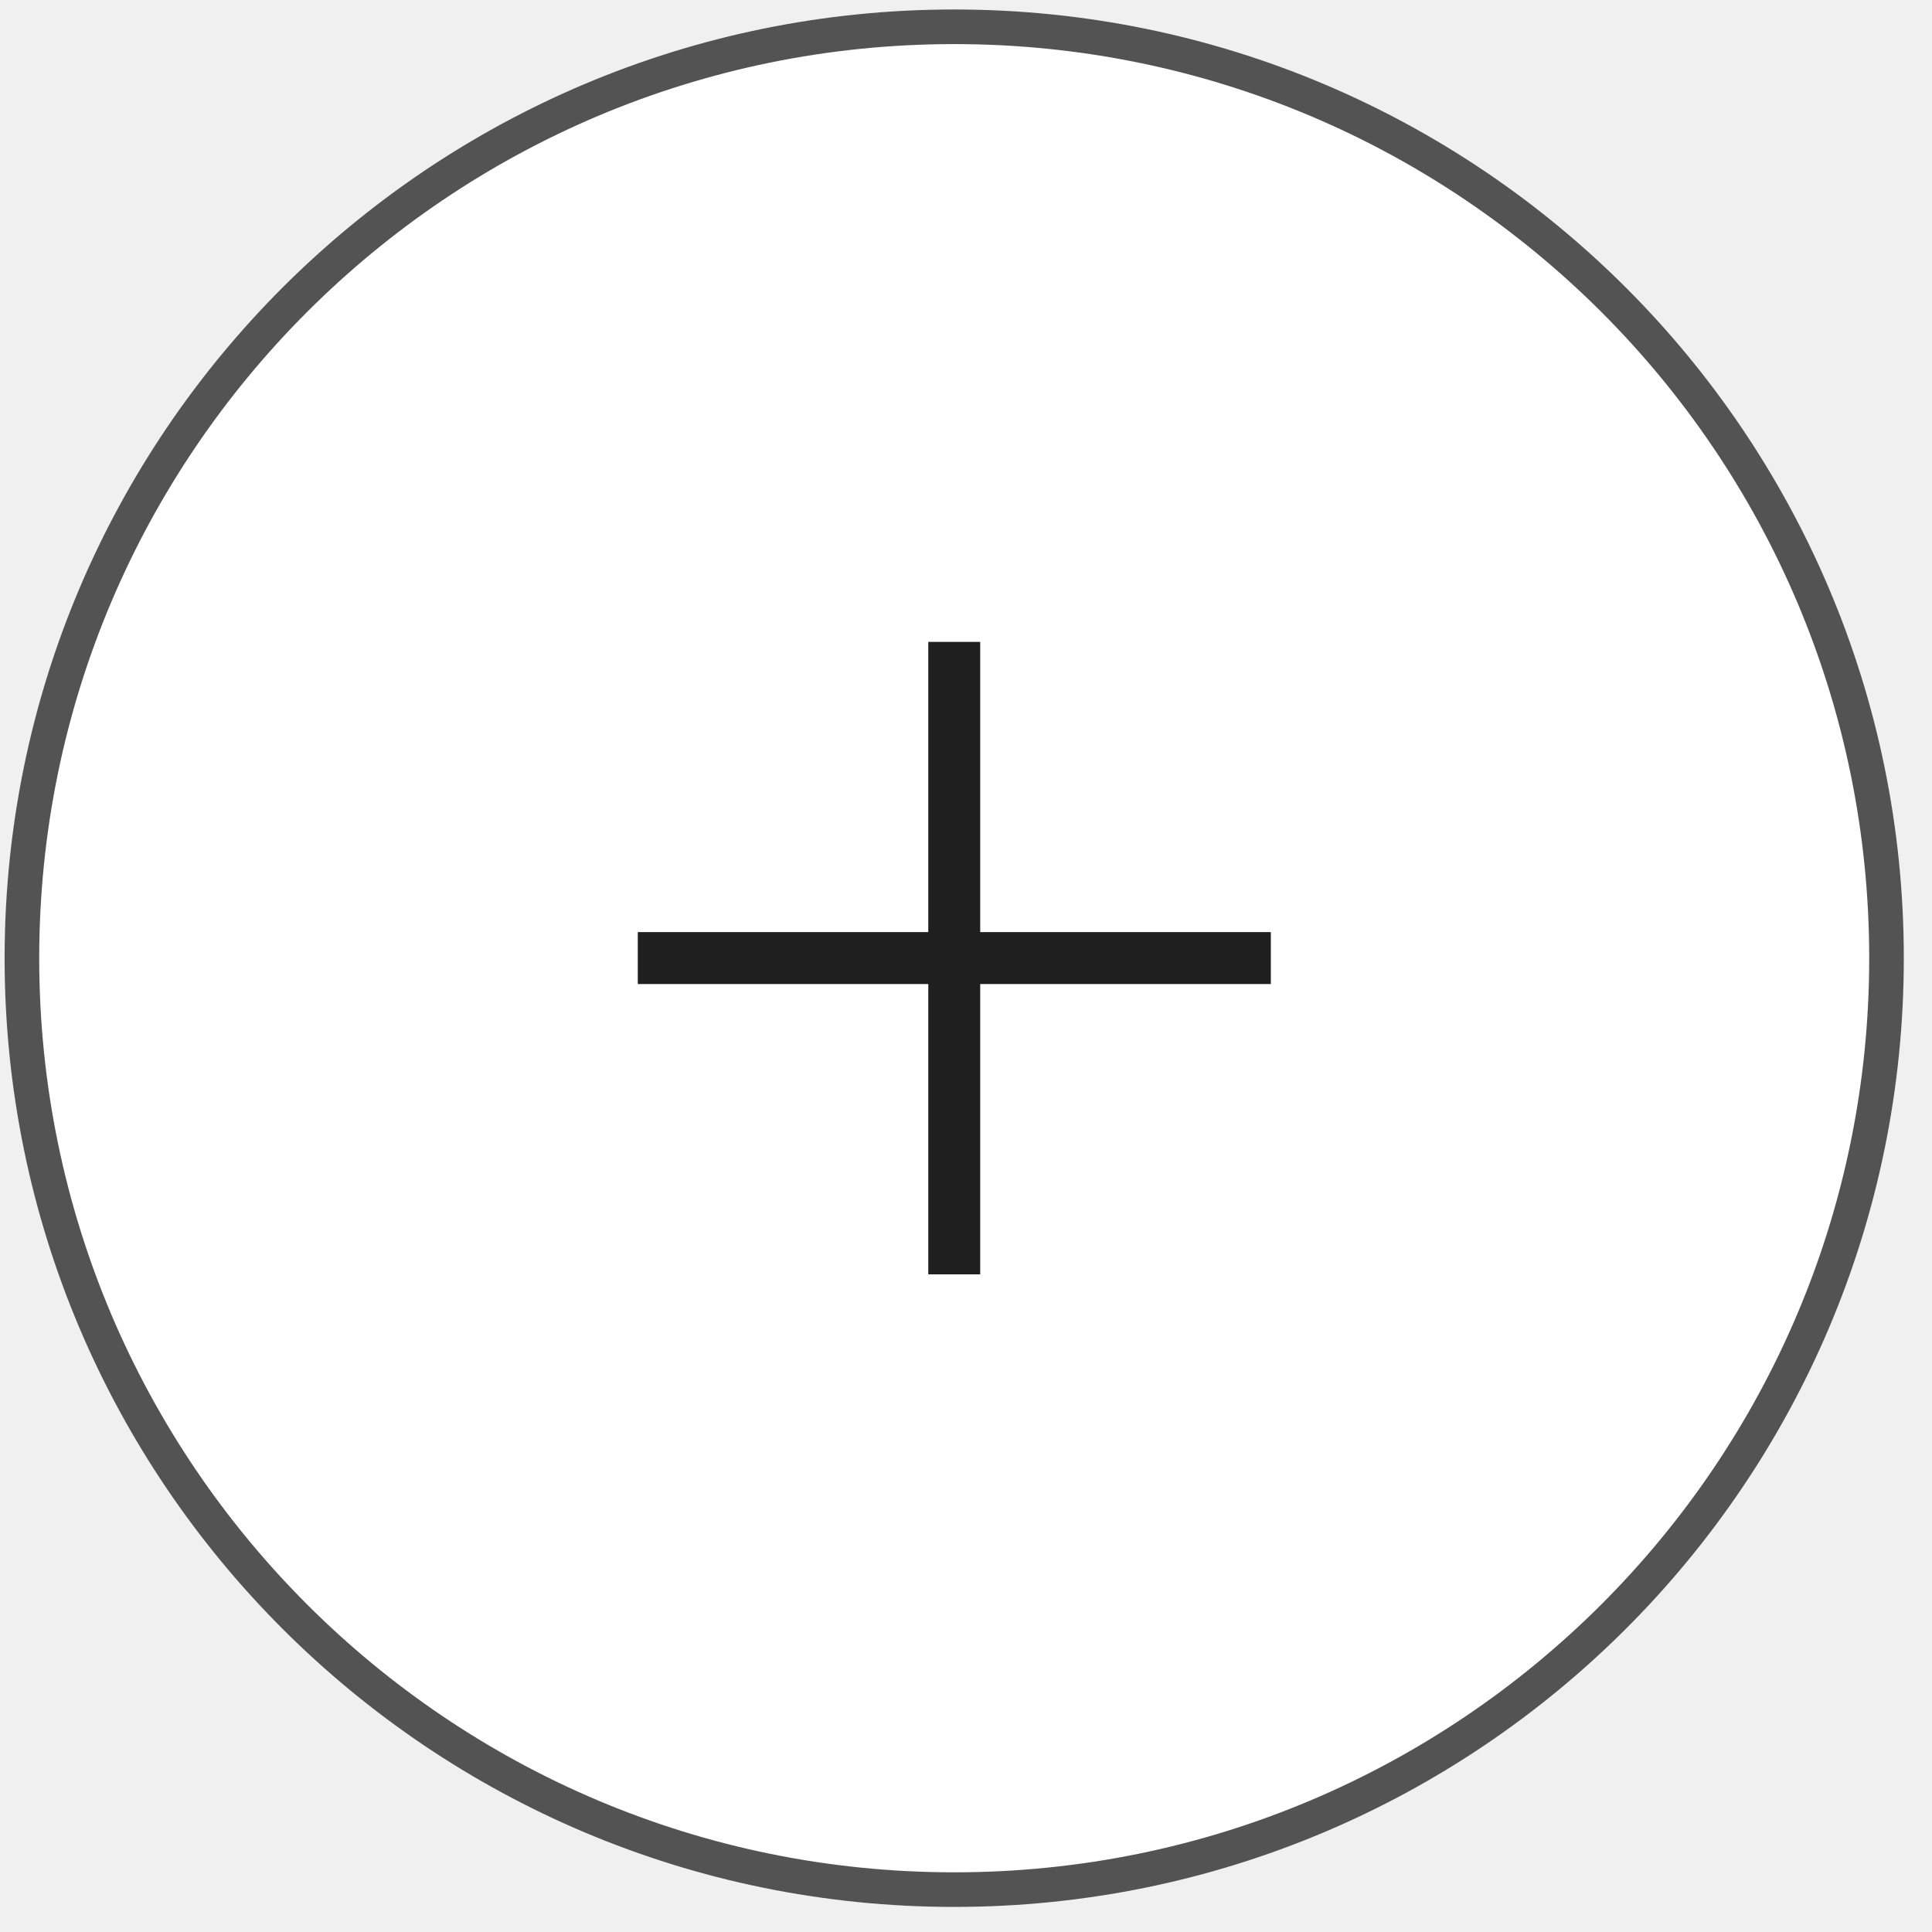
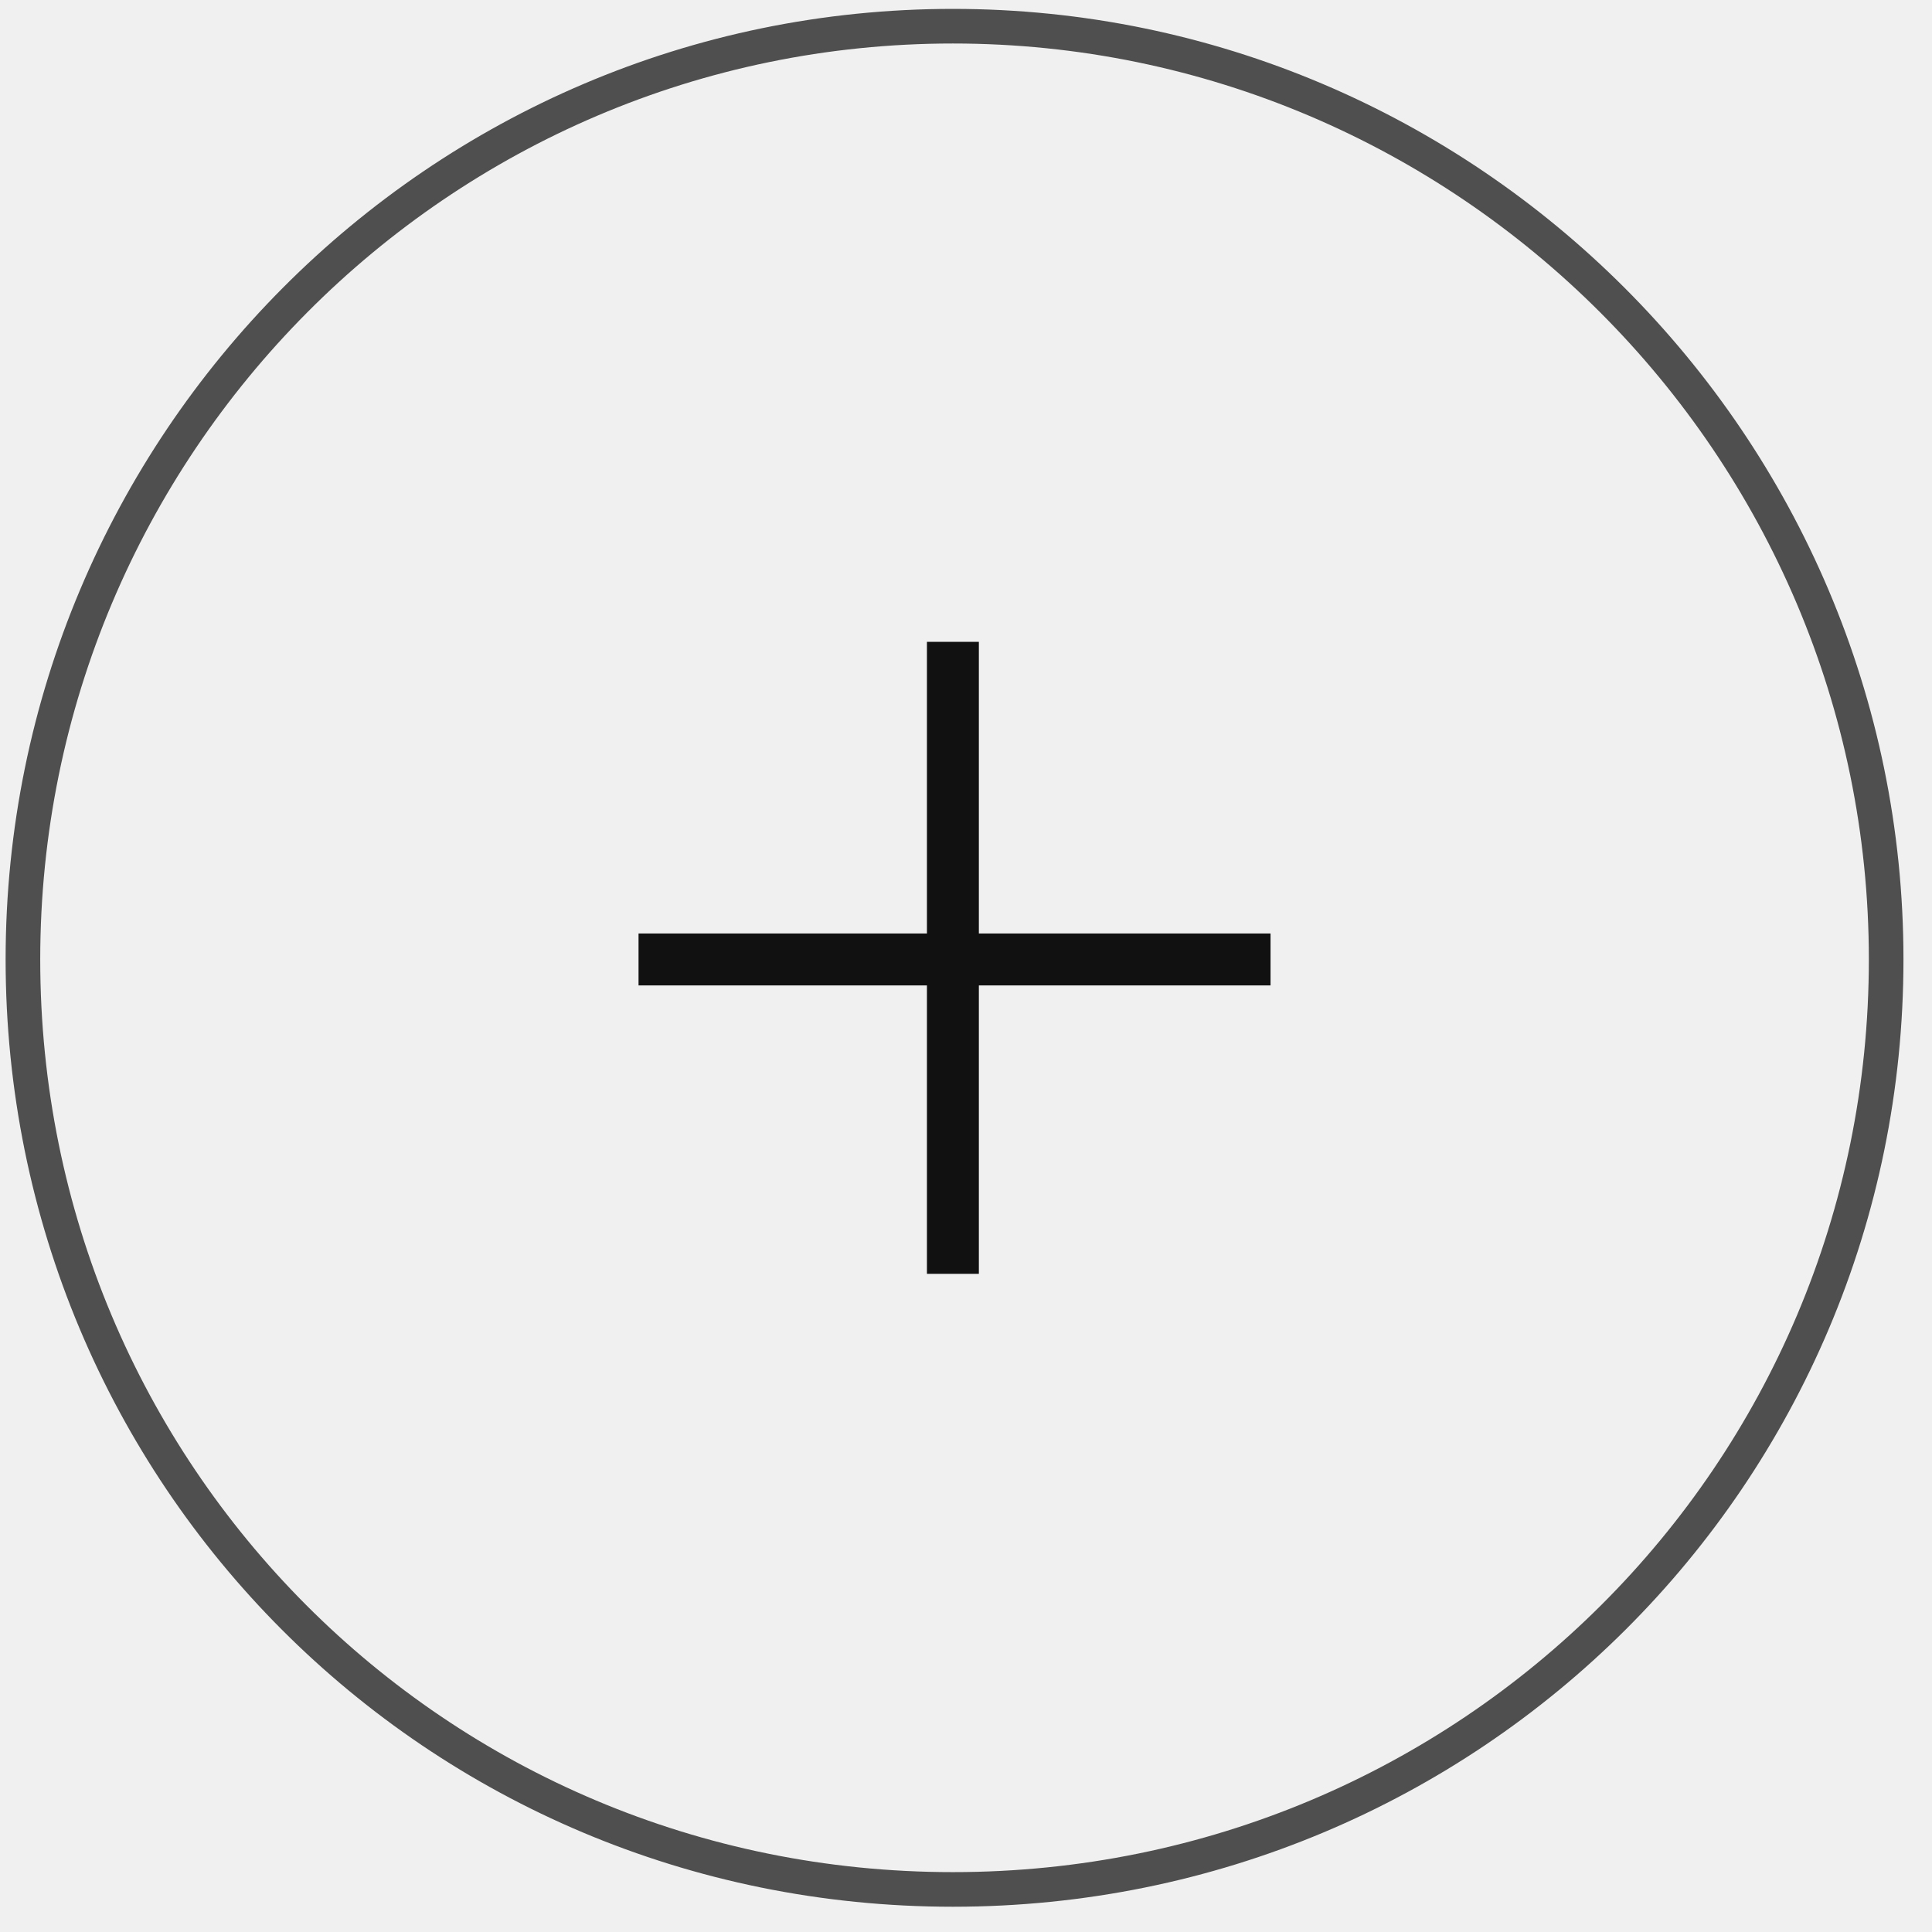
- <svg xmlns="http://www.w3.org/2000/svg" width="59" height="59" viewBox="0 0 59 59" fill="none">
-   <ellipse cx="29.14" cy="29.262" rx="28.999" ry="28.973" fill="white" />
-   <path d="M57.611 29.262C57.611 44.97 44.864 57.706 29.14 57.706C13.416 57.706 0.669 44.97 0.669 29.262C0.669 13.553 13.416 0.818 29.14 0.818C44.864 0.818 57.611 13.553 57.611 29.262Z" stroke="#111111" stroke-opacity="0.72" stroke-width="1.057" />
-   <g clip-path="url(#clip0_1264_15983)">
-     <path d="M29.141 19.602V38.917" stroke="#1F1F1F" stroke-width="1.586" stroke-linejoin="bevel" />
-     <path d="M38.809 29.258H19.477" stroke="#1F1F1F" stroke-width="1.586" stroke-linejoin="bevel" />
+ <svg xmlns="http://www.w3.org/2000/svg" xmlns:xlink="http://www.w3.org/1999/xlink" version="1.1" id="Layer_1" x="0px" y="0px" viewBox="0 0 59 59" style="enable-background:new 0 0 59 59;" xml:space="preserve">
+   <style type="text/css">
+ 	.st0{fill:none;stroke:#111111;stroke-width:1.057;stroke-opacity:0.72;}
+ 	.st1{clip-path:url(#SVGID_00000034079461236437371300000013314270314956277404_);}
+ 	.st2{fill:none;stroke:#111111;stroke-width:1.586;stroke-linejoin:bevel;}
+ </style>
+   <path class="st0" d="M57.6,29.3c0,15.7-12.7,28.4-28.5,28.4S0.7,45,0.7,29.3S13.4,0.8,29.1,0.8S57.6,13.6,57.6,29.3z" />
+   <g>
+     <defs>
+       <rect id="SVGID_1_" x="19.5" y="19.6" width="19.3" height="19.3" />
+     </defs>
+     <clipPath id="SVGID_00000026854235144225767190000000555976200742060174_">
+       <use xlink:href="#SVGID_1_" style="overflow:visible;" />
+     </clipPath>
+     <g style="clip-path:url(#SVGID_00000026854235144225767190000000555976200742060174_);">
+       <path class="st2" d="M29.1,19.6v19.3" />
+       <path class="st2" d="M38.8,29.3H19.5" />
+     </g>
  </g>
-   <defs>
-     <clipPath id="clip0_1264_15983">
-       <rect width="19.333" height="19.315" fill="white" transform="translate(19.4766 19.6016)" />
-     </clipPath>
-   </defs>
</svg>
